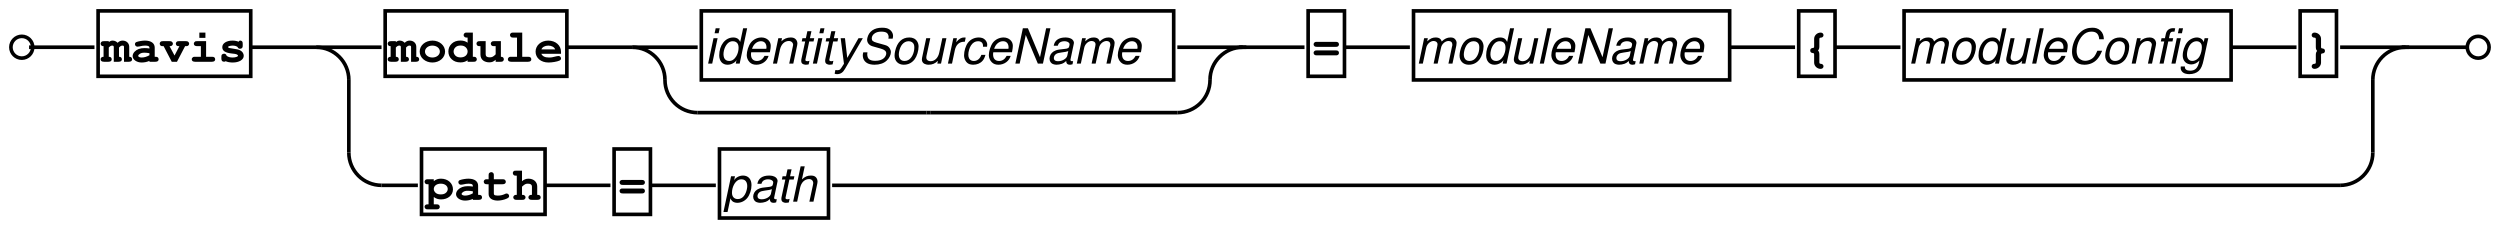
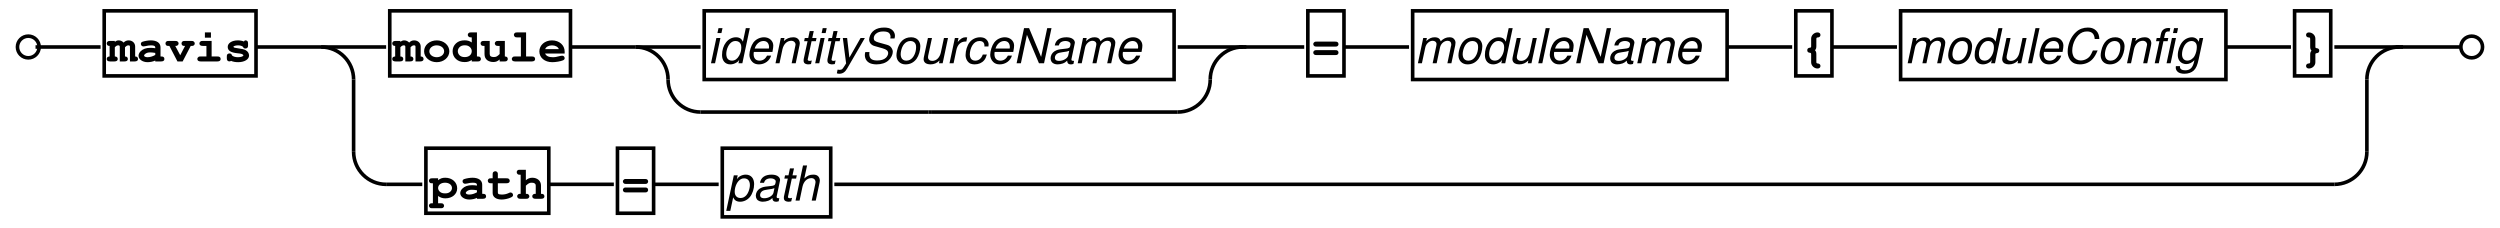
- <svg xmlns="http://www.w3.org/2000/svg" width="516.0pt" height="47.25pt" viewBox="0 0 688 63" version="1.1">
+ <svg xmlns="http://www.w3.org/2000/svg" width="516pt" height="47pt" viewBox="0 0 688 63" version="1.1">
  <ellipse cx="6.0" cy="13.0" rx="3.0" ry="3.0" id="x1" style="stroke: #000000; stroke-width: 1.0; fill: none;" />
  <text x="28.0" y="17.0" transform="rotate(-0.0 28.0,17.0)" id="x1" style="font-weight: bold; stroke-width: 0; font-family: Courier; font-size: 10pt; fill: #000000;">mavis</text>
  <rect x="27.0" y="3.0" width="42.0" height="18.0" id="x1" style="stroke: #000000; stroke-width: 1.0; fill: none;" />
  <text x="107.0" y="17.0" transform="rotate(-0.0 107.0,17.0)" id="x1" style="font-weight: bold; stroke-width: 0; font-family: Courier; font-size: 10pt; fill: #000000;">module</text>
  <rect x="106.0" y="3.0" width="50.0" height="18.0" id="x1" style="stroke: #000000; stroke-width: 1.0; fill: none;" />
  <text x="194.0" y="17.5" transform="rotate(-0.0 194.0,17.5)" id="x1" style="stroke-width: 0; font-style: italic; font-family: Helvetica; font-size: 10pt; fill: #000000;">identitySourceName</text>
  <rect x="193.0" y="3.0" width="130.0" height="19.0" id="x1" style="stroke: #000000; stroke-width: 1.0; fill: none;" />
  <polyline points="255.0 31.0 256.0 31.0" id="x1" style="stroke: #000000; stroke-width: 1.0; stroke-linejoin: round; fill: none;" />
  <polyline points="174.0 13.0 192.0 13.0" id="x1" style="stroke: #000000; stroke-width: 1.0; stroke-linejoin: round; fill: none;" />
  <polyline points="324.0 13.0 343.0 13.0" id="x1" style="stroke: #000000; stroke-width: 1.0; stroke-linejoin: round; fill: none;" />
  <path d="M 174.0 13.0 A 9.0 9.0 0.0 0 1 183.0 22.0" id="x1" style="stroke: #000000; stroke-width: 1.0; fill: none;" />
  <defs>
    <marker id="arrowMarkerDef_#000000_8_10_3" markerWidth="10" markerHeight="6" refX="0" refY="3" orient="auto">
      <path d="M 0 3, 10 0, 8 3, 10 6 Z" style="fill: #000000; stroke: #000000;" />
    </marker>
  </defs>
  <defs>
    <marker id="arrowMarkerLastDef_#000000_8_10_3" markerWidth="10" markerHeight="6" refX="10" refY="3" orient="auto">
      <path d="M 0 0, 10 3, 0 6, 2 3 Z" style="fill: #000000; stroke: #000000;" />
    </marker>
  </defs>
  <polyline points="192.0 31.0 255.0 31.0" id="x1" style="stroke: #000000; stroke-width: 1.0; stroke-linejoin: round; marker-end: url(#arrowMarkerLastDef_#000000_8_10_3); fill: none;" />
  <polyline points="256.0 31.0 324.0 31.0" id="x1" style="stroke: #000000; stroke-width: 1.0; stroke-linejoin: round; fill: none;" />
  <path d="M 183.0 22.0 A 9.0 9.0 0.0 0 0 192.0 31.0" id="x1" style="stroke: #000000; stroke-width: 1.0; fill: none;" />
  <path d="M 324.0 31.0 A 9.0 9.0 0.0 0 0 333.0 22.0" id="x1" style="stroke: #000000; stroke-width: 1.0; fill: none;" />
  <path d="M 333.0 22.0 A 9.0 9.0 0.0 0 1 342.0 13.0" id="x1" style="stroke: #000000; stroke-width: 1.0; fill: none;" />
  <polyline points="183.0 22.0 183.0 22.0" id="x1" style="stroke: #000000; stroke-width: 1.0; stroke-linejoin: round; fill: none;" />
  <polyline points="333.0 22.0 333.0 22.0" id="x1" style="stroke: #000000; stroke-width: 1.0; stroke-linejoin: round; fill: none;" />
  <polyline points="156.0 13.0 174.0 13.0" id="x1" style="stroke: #000000; stroke-width: 1.0; stroke-linejoin: round; marker-end: url(#arrowMarkerLastDef_#000000_8_10_3); fill: none;" />
  <text x="361.0" y="17.0" transform="rotate(-0.0 361.0,17.0)" id="x1" style="font-weight: bold; stroke-width: 0; font-family: Courier; font-size: 10pt; fill: #000000;">=</text>
  <rect x="360.0" y="3.0" width="10.0" height="18.0" id="x1" style="stroke: #000000; stroke-width: 1.0; fill: none;" />
  <polyline points="341.0 13.0 359.0 13.0" id="x1" style="stroke: #000000; stroke-width: 1.0; stroke-linejoin: round; marker-end: url(#arrowMarkerLastDef_#000000_8_10_3); fill: none;" />
  <text x="389.5" y="17.5" transform="rotate(-0.0 389.5,17.5)" id="x1" style="stroke-width: 0; font-style: italic; font-family: Helvetica; font-size: 10pt; fill: #000000;">moduleName</text>
  <rect x="389.0" y="3.0" width="87.0" height="19.0" id="x1" style="stroke: #000000; stroke-width: 1.0; fill: none;" />
  <polyline points="370.0 13.0 388.0 13.0" id="x1" style="stroke: #000000; stroke-width: 1.0; stroke-linejoin: round; marker-end: url(#arrowMarkerLastDef_#000000_8_10_3); fill: none;" />
  <text x="496.0" y="17.0" transform="rotate(-0.0 496.0,17.0)" id="x1" style="font-weight: bold; stroke-width: 0; font-family: Courier; font-size: 10pt; fill: #000000;">{</text>
  <rect x="495.0" y="3.0" width="10.0" height="18.0" id="x1" style="stroke: #000000; stroke-width: 1.0; fill: none;" />
  <polyline points="476.0 13.0 494.0 13.0" id="x1" style="stroke: #000000; stroke-width: 1.0; stroke-linejoin: round; marker-end: url(#arrowMarkerLastDef_#000000_8_10_3); fill: none;" />
  <text x="525.0" y="17.5" transform="rotate(-0.0 525.0,17.5)" id="x1" style="stroke-width: 0; font-style: italic; font-family: Helvetica; font-size: 10pt; fill: #000000;">moduleConfig</text>
  <rect x="524.0" y="3.0" width="90.0" height="19.0" id="x1" style="stroke: #000000; stroke-width: 1.0; fill: none;" />
  <polyline points="505.0 13.0 523.0 13.0" id="x1" style="stroke: #000000; stroke-width: 1.0; stroke-linejoin: round; marker-end: url(#arrowMarkerLastDef_#000000_8_10_3); fill: none;" />
  <text x="634.0" y="17.0" transform="rotate(-0.0 634.0,17.0)" id="x1" style="font-weight: bold; stroke-width: 0; font-family: Courier; font-size: 10pt; fill: #000000;">}</text>
  <rect x="633.0" y="3.0" width="10.0" height="18.0" id="x1" style="stroke: #000000; stroke-width: 1.0; fill: none;" />
  <polyline points="614.0 13.0 632.0 13.0" id="x1" style="stroke: #000000; stroke-width: 1.0; stroke-linejoin: round; marker-end: url(#arrowMarkerLastDef_#000000_8_10_3); fill: none;" />
  <text x="117.0" y="55.0" transform="rotate(-0.0 117.0,55.0)" id="x1" style="font-weight: bold; stroke-width: 0; font-family: Courier; font-size: 10pt; fill: #000000;">path</text>
  <rect x="116.0" y="41.0" width="34.0" height="18.0" id="x1" style="stroke: #000000; stroke-width: 1.0; fill: none;" />
  <text x="170.0" y="55.0" transform="rotate(-0.0 170.0,55.0)" id="x1" style="font-weight: bold; stroke-width: 0; font-family: Courier; font-size: 10pt; fill: #000000;">=</text>
  <rect x="169.0" y="41.0" width="10.0" height="18.0" id="x1" style="stroke: #000000; stroke-width: 1.0; fill: none;" />
  <polyline points="150.0 51.0 168.0 51.0" id="x1" style="stroke: #000000; stroke-width: 1.0; stroke-linejoin: round; marker-end: url(#arrowMarkerLastDef_#000000_8_10_3); fill: none;" />
  <text x="199.0" y="55.5" transform="rotate(-0.0 199.0,55.5)" id="x1" style="stroke-width: 0; font-style: italic; font-family: Helvetica; font-size: 10pt; fill: #000000;">path</text>
  <rect x="198.0" y="41.0" width="30.0" height="19.0" id="x1" style="stroke: #000000; stroke-width: 1.0; fill: none;" />
  <polyline points="179.0 51.0 197.0 51.0" id="x1" style="stroke: #000000; stroke-width: 1.0; stroke-linejoin: round; marker-end: url(#arrowMarkerLastDef_#000000_8_10_3); fill: none;" />
  <polyline points="87.0 13.0 105.0 13.0" id="x1" style="stroke: #000000; stroke-width: 1.0; stroke-linejoin: round; fill: none;" />
  <polyline points="644.0 13.0 663.0 13.0" id="x1" style="stroke: #000000; stroke-width: 1.0; stroke-linejoin: round; fill: none;" />
  <path d="M 87.0 13.0 A 9.0 9.0 0.0 0 1 96.0 22.0" id="x1" style="stroke: #000000; stroke-width: 1.0; fill: none;" />
  <polyline points="105.0 51.0 115.0 51.0" id="x1" style="stroke: #000000; stroke-width: 1.0; stroke-linejoin: round; marker-end: url(#arrowMarkerLastDef_#000000_8_10_3); fill: none;" />
  <polyline points="229.0 51.0 644.0 51.0" id="x1" style="stroke: #000000; stroke-width: 1.0; stroke-linejoin: round; marker-end: url(#arrowMarkerLastDef_#000000_8_10_3); fill: none;" />
  <path d="M 96.0 42.0 A 9.0 9.0 0.0 0 0 105.0 51.0" id="x1" style="stroke: #000000; stroke-width: 1.0; fill: none;" />
  <path d="M 644.0 51.0 A 9.0 9.0 0.0 0 0 653.0 42.0" id="x1" style="stroke: #000000; stroke-width: 1.0; fill: none;" />
  <path d="M 653.0 22.0 A 9.0 9.0 0.0 0 1 662.0 13.0" id="x1" style="stroke: #000000; stroke-width: 1.0; fill: none;" />
  <polyline points="96.0 42.0 96.0 22.0" id="x1" style="stroke: #000000; stroke-width: 1.0; stroke-linejoin: round; fill: none;" />
  <polyline points="653.0 42.0 653.0 22.0" id="x1" style="stroke: #000000; stroke-width: 1.0; stroke-linejoin: round; fill: none;" />
  <polyline points="69.0 13.0 87.0 13.0" id="x1" style="stroke: #000000; stroke-width: 1.0; stroke-linejoin: round; marker-end: url(#arrowMarkerLastDef_#000000_8_10_3); fill: none;" />
  <polyline points="8.0 13.0 26.0 13.0" id="x1" style="stroke: #000000; stroke-width: 1.0; stroke-linejoin: round; marker-end: url(#arrowMarkerLastDef_#000000_8_10_3); fill: none;" />
  <ellipse cx="682.0" cy="13.0" rx="3.0" ry="3.0" id="x1" style="stroke: #000000; stroke-width: 1.0; fill: none;" />
  <polyline points="661.0 13.0 679.0 13.0" id="x1" style="stroke: #000000; stroke-width: 1.0; stroke-linejoin: round; marker-end: url(#arrowMarkerLastDef_#000000_8_10_3); fill: none;" />
</svg>
